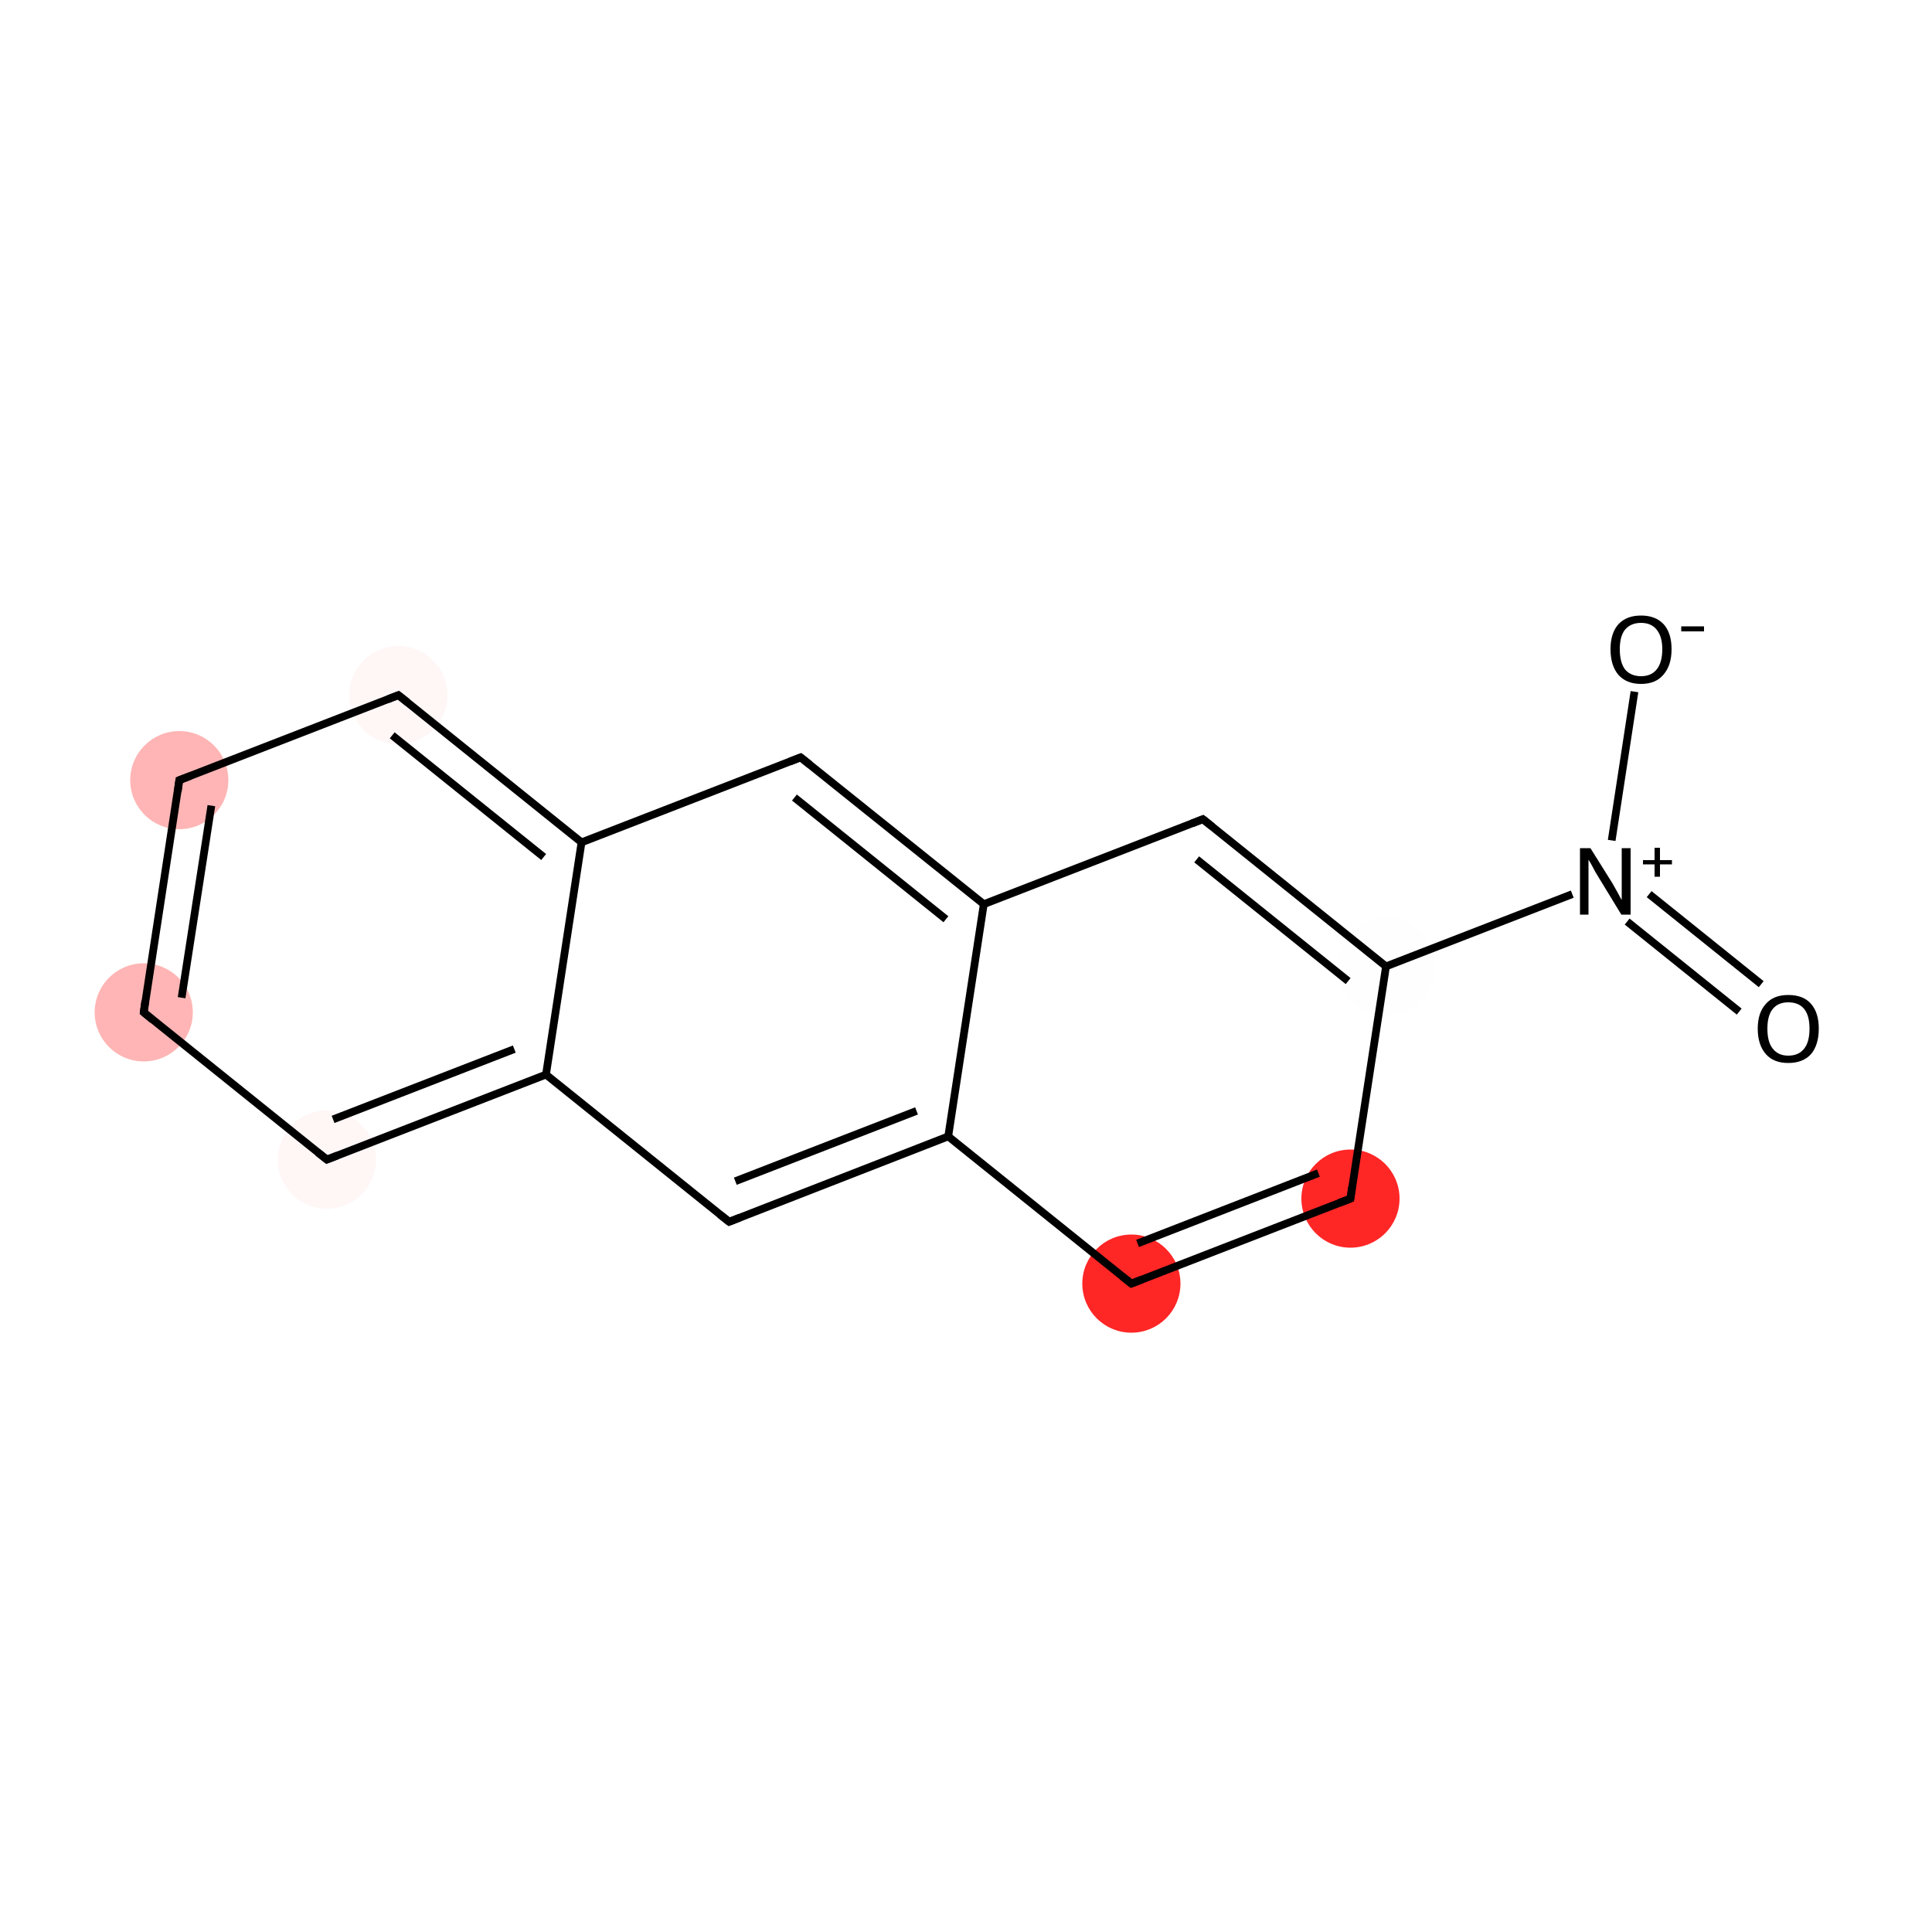
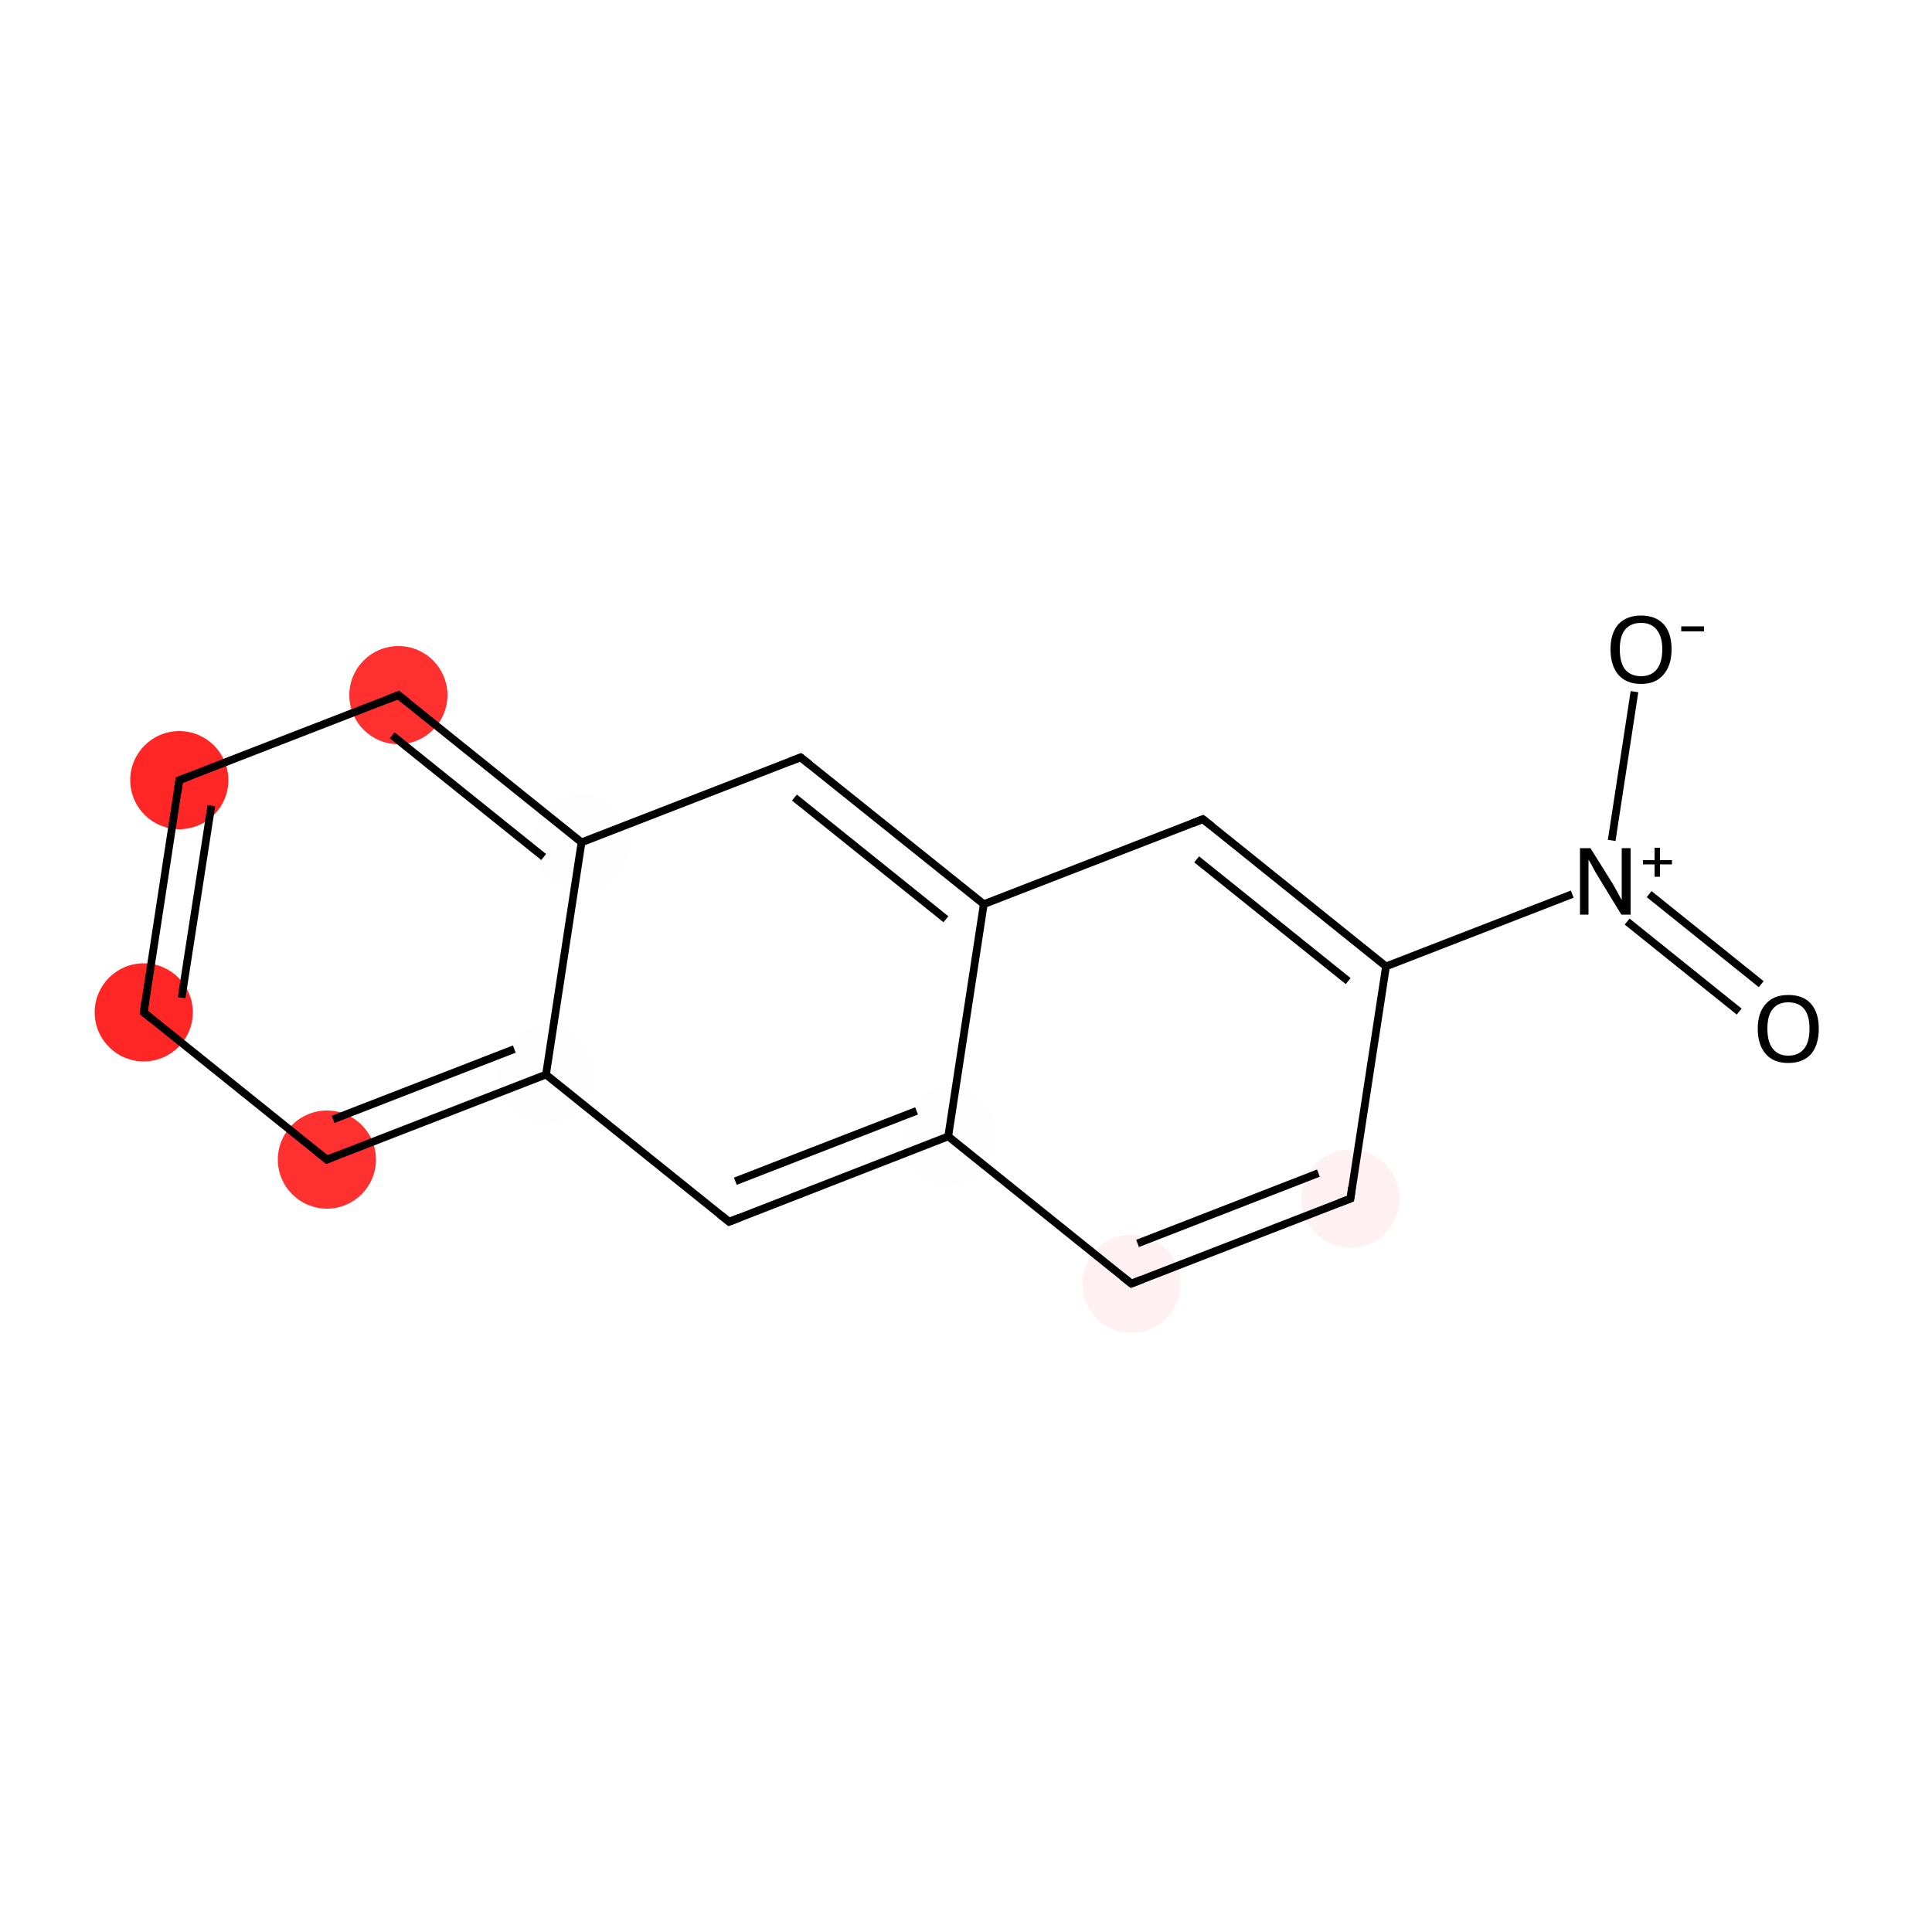
<svg xmlns="http://www.w3.org/2000/svg" version="1.1" baseProfile="full" xml:space="preserve" width="500px" height="500px" viewBox="0 0 500 500">
  <rect style="opacity:1.0;fill:#FFFFFF;stroke:none" width="500.0" height="500.0" x="0.0" y="0.0"> </rect>
-   <ellipse cx="37.2" cy="262.0" rx="12.2" ry="12.2" class="atom-0" style="fill:#FFB5B5;fill-rule:evenodd;stroke:#FFB5B5;stroke-width:1.0px;stroke-linecap:butt;stroke-linejoin:miter;stroke-opacity:1" />
-   <ellipse cx="46.4" cy="201.9" rx="12.2" ry="12.2" class="atom-1" style="fill:#FFB5B5;fill-rule:evenodd;stroke:#FFB5B5;stroke-width:1.0px;stroke-linecap:butt;stroke-linejoin:miter;stroke-opacity:1" />
-   <ellipse cx="103.1" cy="179.9" rx="12.2" ry="12.2" class="atom-2" style="fill:#FFF6F6;fill-rule:evenodd;stroke:#FFF6F6;stroke-width:1.0px;stroke-linecap:butt;stroke-linejoin:miter;stroke-opacity:1" />
-   <ellipse cx="150.5" cy="218.0" rx="12.2" ry="12.2" class="atom-3" style="fill:#FFFFFF;fill-rule:evenodd;stroke:#FFFFFF;stroke-width:1.0px;stroke-linecap:butt;stroke-linejoin:miter;stroke-opacity:1" />
+   <ellipse cx="37.2" cy="262.0" rx="12.2" ry="12.2" class="atom-0" style="fill:#FF2626;fill-rule:evenodd;stroke:#FF2626;stroke-width:1.0px;stroke-linecap:butt;stroke-linejoin:miter;stroke-opacity:1" />
+   <ellipse cx="46.4" cy="201.9" rx="12.2" ry="12.2" class="atom-1" style="fill:#FF2626;fill-rule:evenodd;stroke:#FF2626;stroke-width:1.0px;stroke-linecap:butt;stroke-linejoin:miter;stroke-opacity:1" />
+   <ellipse cx="103.1" cy="179.9" rx="12.2" ry="12.2" class="atom-2" style="fill:#FF3030;fill-rule:evenodd;stroke:#FF3030;stroke-width:1.0px;stroke-linecap:butt;stroke-linejoin:miter;stroke-opacity:1" />
+   <ellipse cx="150.5" cy="218.0" rx="12.2" ry="12.2" class="atom-3" style="fill:#FFFEFE;fill-rule:evenodd;stroke:#FFFEFE;stroke-width:1.0px;stroke-linecap:butt;stroke-linejoin:miter;stroke-opacity:1" />
  <ellipse cx="207.2" cy="196.0" rx="12.2" ry="12.2" class="atom-4" style="fill:#FFFFFF;fill-rule:evenodd;stroke:#FFFFFF;stroke-width:1.0px;stroke-linecap:butt;stroke-linejoin:miter;stroke-opacity:1" />
  <ellipse cx="254.6" cy="234.0" rx="12.2" ry="12.2" class="atom-5" style="fill:#FFFFFF;fill-rule:evenodd;stroke:#FFFFFF;stroke-width:1.0px;stroke-linecap:butt;stroke-linejoin:miter;stroke-opacity:1" />
  <ellipse cx="311.3" cy="212.0" rx="12.2" ry="12.2" class="atom-6" style="fill:#FFFFFF;fill-rule:evenodd;stroke:#FFFFFF;stroke-width:1.0px;stroke-linecap:butt;stroke-linejoin:miter;stroke-opacity:1" />
-   <ellipse cx="358.7" cy="250.1" rx="12.2" ry="12.2" class="atom-7" style="fill:#FFFEFE;fill-rule:evenodd;stroke:#FFFEFE;stroke-width:1.0px;stroke-linecap:butt;stroke-linejoin:miter;stroke-opacity:1" />
-   <ellipse cx="349.5" cy="310.2" rx="12.2" ry="12.2" class="atom-8" style="fill:#FF2626;fill-rule:evenodd;stroke:#FF2626;stroke-width:1.0px;stroke-linecap:butt;stroke-linejoin:miter;stroke-opacity:1" />
-   <ellipse cx="292.8" cy="332.2" rx="12.2" ry="12.2" class="atom-9" style="fill:#FF2626;fill-rule:evenodd;stroke:#FF2626;stroke-width:1.0px;stroke-linecap:butt;stroke-linejoin:miter;stroke-opacity:1" />
-   <ellipse cx="245.4" cy="294.1" rx="12.2" ry="12.2" class="atom-10" style="fill:#FFFFFF;fill-rule:evenodd;stroke:#FFFFFF;stroke-width:1.0px;stroke-linecap:butt;stroke-linejoin:miter;stroke-opacity:1" />
+   <ellipse cx="358.7" cy="250.1" rx="12.2" ry="12.2" class="atom-7" style="fill:#FFFFFF;fill-rule:evenodd;stroke:#FFFFFF;stroke-width:1.0px;stroke-linecap:butt;stroke-linejoin:miter;stroke-opacity:1" />
+   <ellipse cx="349.5" cy="310.2" rx="12.2" ry="12.2" class="atom-8" style="fill:#FFF1F1;fill-rule:evenodd;stroke:#FFF1F1;stroke-width:1.0px;stroke-linecap:butt;stroke-linejoin:miter;stroke-opacity:1" />
+   <ellipse cx="292.8" cy="332.2" rx="12.2" ry="12.2" class="atom-9" style="fill:#FFF1F1;fill-rule:evenodd;stroke:#FFF1F1;stroke-width:1.0px;stroke-linecap:butt;stroke-linejoin:miter;stroke-opacity:1" />
+   <ellipse cx="245.4" cy="294.1" rx="12.2" ry="12.2" class="atom-10" style="fill:#FFFEFE;fill-rule:evenodd;stroke:#FFFEFE;stroke-width:1.0px;stroke-linecap:butt;stroke-linejoin:miter;stroke-opacity:1" />
  <ellipse cx="188.7" cy="316.2" rx="12.2" ry="12.2" class="atom-11" style="fill:#FFFFFF;fill-rule:evenodd;stroke:#FFFFFF;stroke-width:1.0px;stroke-linecap:butt;stroke-linejoin:miter;stroke-opacity:1" />
-   <ellipse cx="141.3" cy="278.1" rx="12.2" ry="12.2" class="atom-12" style="fill:#FFFFFF;fill-rule:evenodd;stroke:#FFFFFF;stroke-width:1.0px;stroke-linecap:butt;stroke-linejoin:miter;stroke-opacity:1" />
-   <ellipse cx="84.6" cy="300.1" rx="12.2" ry="12.2" class="atom-13" style="fill:#FFF6F6;fill-rule:evenodd;stroke:#FFF6F6;stroke-width:1.0px;stroke-linecap:butt;stroke-linejoin:miter;stroke-opacity:1" />
+   <ellipse cx="141.3" cy="278.1" rx="12.2" ry="12.2" class="atom-12" style="fill:#FFFEFE;fill-rule:evenodd;stroke:#FFFEFE;stroke-width:1.0px;stroke-linecap:butt;stroke-linejoin:miter;stroke-opacity:1" />
+   <ellipse cx="84.6" cy="300.1" rx="12.2" ry="12.2" class="atom-13" style="fill:#FF3030;fill-rule:evenodd;stroke:#FF3030;stroke-width:1.0px;stroke-linecap:butt;stroke-linejoin:miter;stroke-opacity:1" />
  <ellipse cx="420.8" cy="228.0" rx="16.8" ry="12.2" class="atom-14" style="fill:#FFFFFF;fill-rule:evenodd;stroke:#FFFFFF;stroke-width:1.0px;stroke-linecap:butt;stroke-linejoin:miter;stroke-opacity:1" />
  <ellipse cx="462.8" cy="266.3" rx="12.2" ry="12.5" class="atom-15" style="fill:#FFFFFF;fill-rule:evenodd;stroke:#FFFFFF;stroke-width:1.0px;stroke-linecap:butt;stroke-linejoin:miter;stroke-opacity:1" />
  <ellipse cx="428.9" cy="168.1" rx="17.1" ry="12.5" class="atom-16" style="fill:#FFFFFF;fill-rule:evenodd;stroke:#FFFFFF;stroke-width:1.0px;stroke-linecap:butt;stroke-linejoin:miter;stroke-opacity:1" />
  <path class="bond-0 atom-0 atom-1" d="M 37.2,262.0 L 46.4,201.9" style="fill:none;fill-rule:evenodd;stroke:#000000;stroke-width:2.0px;stroke-linecap:butt;stroke-linejoin:miter;stroke-opacity:1" />
  <path class="bond-0 atom-0 atom-1" d="M 47.0,258.2 L 54.7,208.5" style="fill:none;fill-rule:evenodd;stroke:#000000;stroke-width:2.0px;stroke-linecap:butt;stroke-linejoin:miter;stroke-opacity:1" />
  <path class="bond-1 atom-0 atom-13" d="M 37.2,262.0 L 84.6,300.1" style="fill:none;fill-rule:evenodd;stroke:#000000;stroke-width:2.0px;stroke-linecap:butt;stroke-linejoin:miter;stroke-opacity:1" />
  <path class="bond-2 atom-1 atom-2" d="M 46.4,201.9 L 103.1,179.9" style="fill:none;fill-rule:evenodd;stroke:#000000;stroke-width:2.0px;stroke-linecap:butt;stroke-linejoin:miter;stroke-opacity:1" />
  <path class="bond-3 atom-2 atom-3" d="M 103.1,179.9 L 150.5,218.0" style="fill:none;fill-rule:evenodd;stroke:#000000;stroke-width:2.0px;stroke-linecap:butt;stroke-linejoin:miter;stroke-opacity:1" />
  <path class="bond-3 atom-2 atom-3" d="M 101.5,190.3 L 140.7,221.8" style="fill:none;fill-rule:evenodd;stroke:#000000;stroke-width:2.0px;stroke-linecap:butt;stroke-linejoin:miter;stroke-opacity:1" />
  <path class="bond-4 atom-3 atom-4" d="M 150.5,218.0 L 207.2,196.0" style="fill:none;fill-rule:evenodd;stroke:#000000;stroke-width:2.0px;stroke-linecap:butt;stroke-linejoin:miter;stroke-opacity:1" />
  <path class="bond-5 atom-3 atom-12" d="M 150.5,218.0 L 141.3,278.1" style="fill:none;fill-rule:evenodd;stroke:#000000;stroke-width:2.0px;stroke-linecap:butt;stroke-linejoin:miter;stroke-opacity:1" />
  <path class="bond-6 atom-4 atom-5" d="M 207.2,196.0 L 254.6,234.0" style="fill:none;fill-rule:evenodd;stroke:#000000;stroke-width:2.0px;stroke-linecap:butt;stroke-linejoin:miter;stroke-opacity:1" />
  <path class="bond-6 atom-4 atom-5" d="M 205.6,206.4 L 244.8,237.9" style="fill:none;fill-rule:evenodd;stroke:#000000;stroke-width:2.0px;stroke-linecap:butt;stroke-linejoin:miter;stroke-opacity:1" />
  <path class="bond-7 atom-5 atom-6" d="M 254.6,234.0 L 311.3,212.0" style="fill:none;fill-rule:evenodd;stroke:#000000;stroke-width:2.0px;stroke-linecap:butt;stroke-linejoin:miter;stroke-opacity:1" />
  <path class="bond-8 atom-5 atom-10" d="M 254.6,234.0 L 245.4,294.1" style="fill:none;fill-rule:evenodd;stroke:#000000;stroke-width:2.0px;stroke-linecap:butt;stroke-linejoin:miter;stroke-opacity:1" />
  <path class="bond-9 atom-6 atom-7" d="M 311.3,212.0 L 358.7,250.1" style="fill:none;fill-rule:evenodd;stroke:#000000;stroke-width:2.0px;stroke-linecap:butt;stroke-linejoin:miter;stroke-opacity:1" />
  <path class="bond-9 atom-6 atom-7" d="M 309.7,222.4 L 348.9,253.9" style="fill:none;fill-rule:evenodd;stroke:#000000;stroke-width:2.0px;stroke-linecap:butt;stroke-linejoin:miter;stroke-opacity:1" />
  <path class="bond-10 atom-7 atom-8" d="M 358.7,250.1 L 349.5,310.2" style="fill:none;fill-rule:evenodd;stroke:#000000;stroke-width:2.0px;stroke-linecap:butt;stroke-linejoin:miter;stroke-opacity:1" />
  <path class="bond-11 atom-7 atom-14" d="M 358.7,250.1 L 406.9,231.4" style="fill:none;fill-rule:evenodd;stroke:#000000;stroke-width:2.0px;stroke-linecap:butt;stroke-linejoin:miter;stroke-opacity:1" />
  <path class="bond-12 atom-8 atom-9" d="M 349.5,310.2 L 292.8,332.2" style="fill:none;fill-rule:evenodd;stroke:#000000;stroke-width:2.0px;stroke-linecap:butt;stroke-linejoin:miter;stroke-opacity:1" />
  <path class="bond-12 atom-8 atom-9" d="M 341.2,303.6 L 294.4,321.8" style="fill:none;fill-rule:evenodd;stroke:#000000;stroke-width:2.0px;stroke-linecap:butt;stroke-linejoin:miter;stroke-opacity:1" />
  <path class="bond-13 atom-9 atom-10" d="M 292.8,332.2 L 245.4,294.1" style="fill:none;fill-rule:evenodd;stroke:#000000;stroke-width:2.0px;stroke-linecap:butt;stroke-linejoin:miter;stroke-opacity:1" />
  <path class="bond-14 atom-10 atom-11" d="M 245.4,294.1 L 188.7,316.2" style="fill:none;fill-rule:evenodd;stroke:#000000;stroke-width:2.0px;stroke-linecap:butt;stroke-linejoin:miter;stroke-opacity:1" />
  <path class="bond-14 atom-10 atom-11" d="M 237.2,287.5 L 190.3,305.7" style="fill:none;fill-rule:evenodd;stroke:#000000;stroke-width:2.0px;stroke-linecap:butt;stroke-linejoin:miter;stroke-opacity:1" />
  <path class="bond-15 atom-11 atom-12" d="M 188.7,316.2 L 141.3,278.1" style="fill:none;fill-rule:evenodd;stroke:#000000;stroke-width:2.0px;stroke-linecap:butt;stroke-linejoin:miter;stroke-opacity:1" />
  <path class="bond-16 atom-12 atom-13" d="M 141.3,278.1 L 84.6,300.1" style="fill:none;fill-rule:evenodd;stroke:#000000;stroke-width:2.0px;stroke-linecap:butt;stroke-linejoin:miter;stroke-opacity:1" />
  <path class="bond-16 atom-12 atom-13" d="M 133.1,271.5 L 86.2,289.7" style="fill:none;fill-rule:evenodd;stroke:#000000;stroke-width:2.0px;stroke-linecap:butt;stroke-linejoin:miter;stroke-opacity:1" />
  <path class="bond-17 atom-14 atom-15" d="M 421.1,238.5 L 450.1,261.8" style="fill:none;fill-rule:evenodd;stroke:#000000;stroke-width:2.0px;stroke-linecap:butt;stroke-linejoin:miter;stroke-opacity:1" />
  <path class="bond-17 atom-14 atom-15" d="M 426.8,231.4 L 455.8,254.7" style="fill:none;fill-rule:evenodd;stroke:#000000;stroke-width:2.0px;stroke-linecap:butt;stroke-linejoin:miter;stroke-opacity:1" />
  <path class="bond-18 atom-14 atom-16" d="M 417.1,217.5 L 423.0,179.0" style="fill:none;fill-rule:evenodd;stroke:#000000;stroke-width:2.0px;stroke-linecap:butt;stroke-linejoin:miter;stroke-opacity:1" />
  <path d="M 37.6,259.0 L 37.2,262.0 L 39.5,263.9" style="fill:none;stroke:#000000;stroke-width:2.0px;stroke-linecap:butt;stroke-linejoin:miter;stroke-miterlimit:10;stroke-opacity:1;" />
  <path d="M 46.0,204.9 L 46.4,201.9 L 49.3,200.8" style="fill:none;stroke:#000000;stroke-width:2.0px;stroke-linecap:butt;stroke-linejoin:miter;stroke-miterlimit:10;stroke-opacity:1;" />
  <path d="M 100.3,181.0 L 103.1,179.9 L 105.5,181.8" style="fill:none;stroke:#000000;stroke-width:2.0px;stroke-linecap:butt;stroke-linejoin:miter;stroke-miterlimit:10;stroke-opacity:1;" />
  <path d="M 204.4,197.1 L 207.2,196.0 L 209.6,197.9" style="fill:none;stroke:#000000;stroke-width:2.0px;stroke-linecap:butt;stroke-linejoin:miter;stroke-miterlimit:10;stroke-opacity:1;" />
  <path d="M 308.5,213.1 L 311.3,212.0 L 313.7,213.9" style="fill:none;stroke:#000000;stroke-width:2.0px;stroke-linecap:butt;stroke-linejoin:miter;stroke-miterlimit:10;stroke-opacity:1;" />
  <path d="M 349.9,307.2 L 349.5,310.2 L 346.6,311.3" style="fill:none;stroke:#000000;stroke-width:2.0px;stroke-linecap:butt;stroke-linejoin:miter;stroke-miterlimit:10;stroke-opacity:1;" />
  <path d="M 295.6,331.1 L 292.8,332.2 L 290.4,330.3" style="fill:none;stroke:#000000;stroke-width:2.0px;stroke-linecap:butt;stroke-linejoin:miter;stroke-miterlimit:10;stroke-opacity:1;" />
  <path d="M 191.5,315.1 L 188.7,316.2 L 186.3,314.3" style="fill:none;stroke:#000000;stroke-width:2.0px;stroke-linecap:butt;stroke-linejoin:miter;stroke-miterlimit:10;stroke-opacity:1;" />
  <path d="M 82.2,298.2 L 84.6,300.1 L 87.4,299.0" style="fill:none;stroke:#000000;stroke-width:2.0px;stroke-linecap:butt;stroke-linejoin:miter;stroke-miterlimit:10;stroke-opacity:1;" />
  <path class="atom-14" d="M 411.6 219.5 L 417.3 228.6 Q 417.8 229.5, 418.7 231.1 Q 419.6 232.8, 419.7 232.9 L 419.7 219.5 L 422.0 219.5 L 422.0 236.7 L 419.6 236.7 L 413.5 226.7 Q 412.8 225.6, 412.1 224.2 Q 411.4 222.9, 411.1 222.5 L 411.1 236.7 L 408.9 236.7 L 408.9 219.5 L 411.6 219.5 " fill="#000000" />
  <path class="atom-14" d="M 425.2 222.6 L 428.2 222.6 L 428.2 219.4 L 429.6 219.4 L 429.6 222.6 L 432.7 222.6 L 432.7 223.7 L 429.6 223.7 L 429.6 226.9 L 428.2 226.9 L 428.2 223.7 L 425.2 223.7 L 425.2 222.6 " fill="#000000" />
  <path class="atom-15" d="M 454.9 266.2 Q 454.9 262.1, 457.0 259.8 Q 459.0 257.5, 462.8 257.5 Q 466.7 257.5, 468.7 259.8 Q 470.7 262.1, 470.7 266.2 Q 470.7 270.4, 468.7 272.8 Q 466.6 275.1, 462.8 275.1 Q 459.0 275.1, 457.0 272.8 Q 454.9 270.4, 454.9 266.2 M 462.8 273.2 Q 465.5 273.2, 466.9 271.4 Q 468.3 269.7, 468.3 266.2 Q 468.3 262.8, 466.9 261.1 Q 465.5 259.4, 462.8 259.4 Q 460.2 259.4, 458.8 261.1 Q 457.4 262.8, 457.4 266.2 Q 457.4 269.7, 458.8 271.4 Q 460.2 273.2, 462.8 273.2 " fill="#000000" />
  <path class="atom-16" d="M 416.8 168.0 Q 416.8 163.9, 418.8 161.6 Q 420.9 159.3, 424.7 159.3 Q 428.5 159.3, 430.6 161.6 Q 432.6 163.9, 432.6 168.0 Q 432.6 172.2, 430.5 174.6 Q 428.5 177.0, 424.7 177.0 Q 420.9 177.0, 418.8 174.6 Q 416.8 172.2, 416.8 168.0 M 424.7 175.0 Q 427.3 175.0, 428.7 173.3 Q 430.2 171.5, 430.2 168.0 Q 430.2 164.7, 428.7 162.9 Q 427.3 161.2, 424.7 161.2 Q 422.1 161.2, 420.6 162.9 Q 419.2 164.6, 419.2 168.0 Q 419.2 171.5, 420.6 173.3 Q 422.1 175.0, 424.7 175.0 " fill="#000000" />
  <path class="atom-16" d="M 435.1 162.1 L 441.0 162.1 L 441.0 163.4 L 435.1 163.4 L 435.1 162.1 " fill="#000000" />
</svg>
